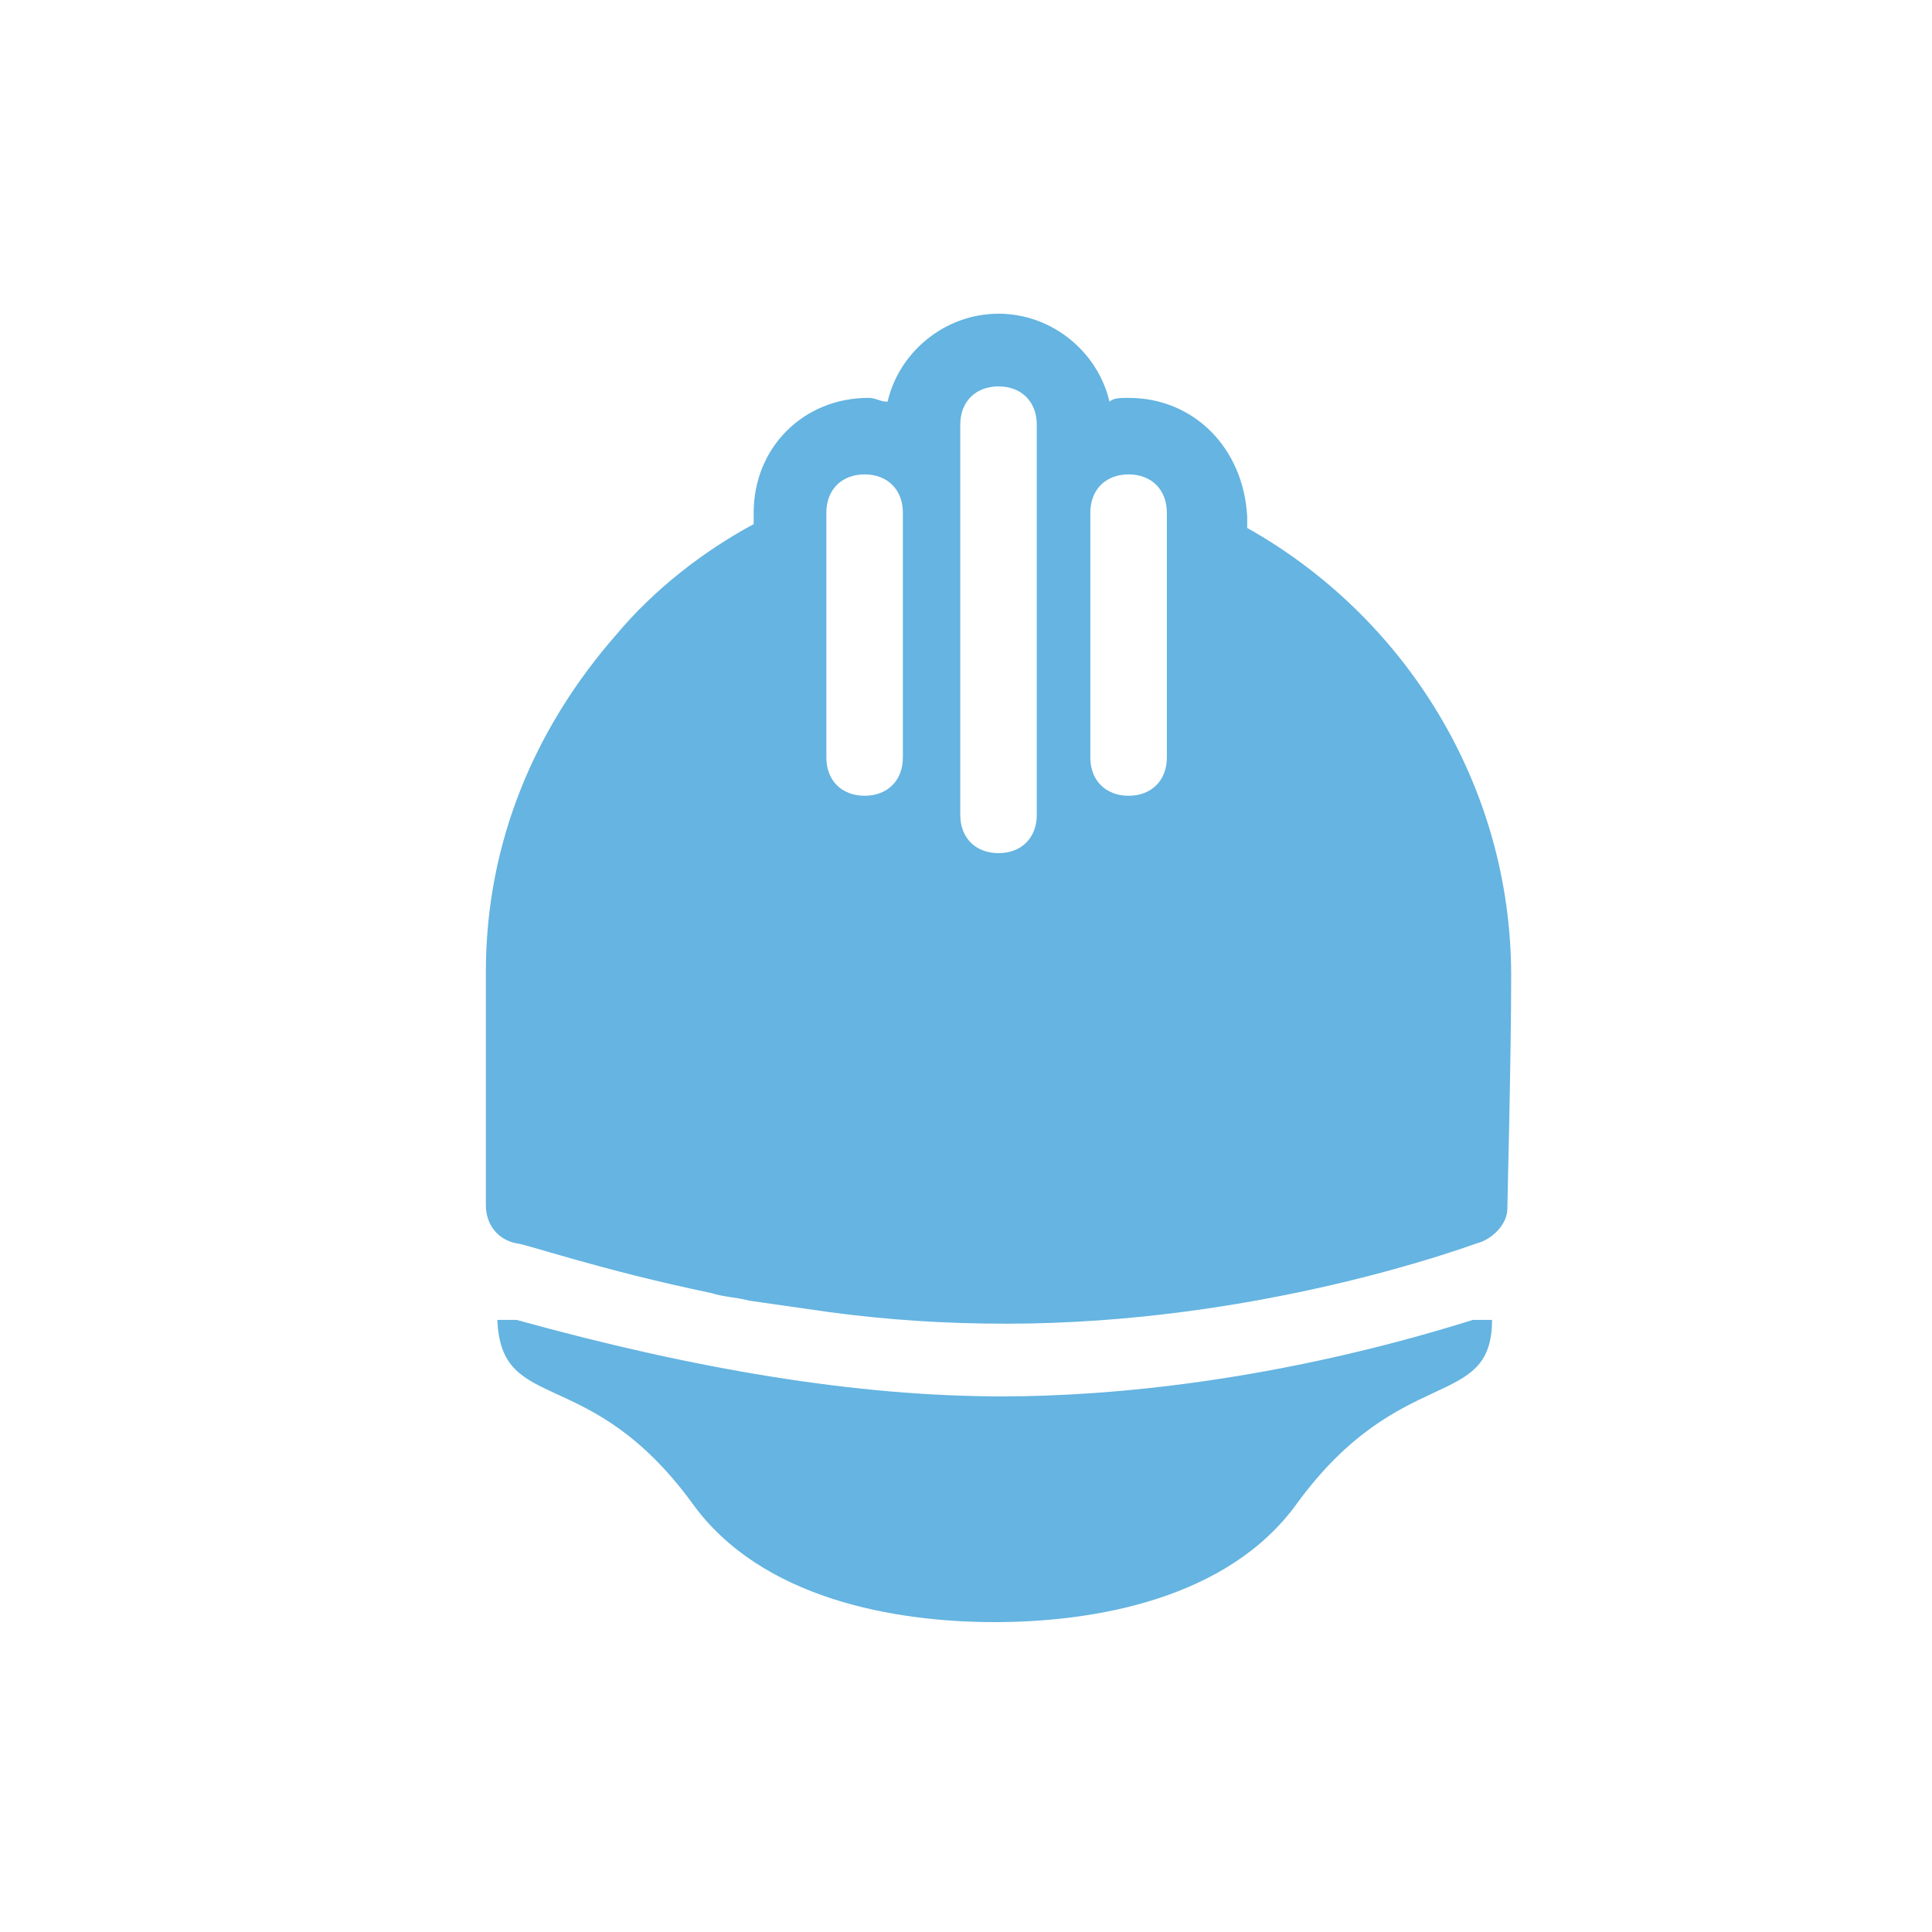
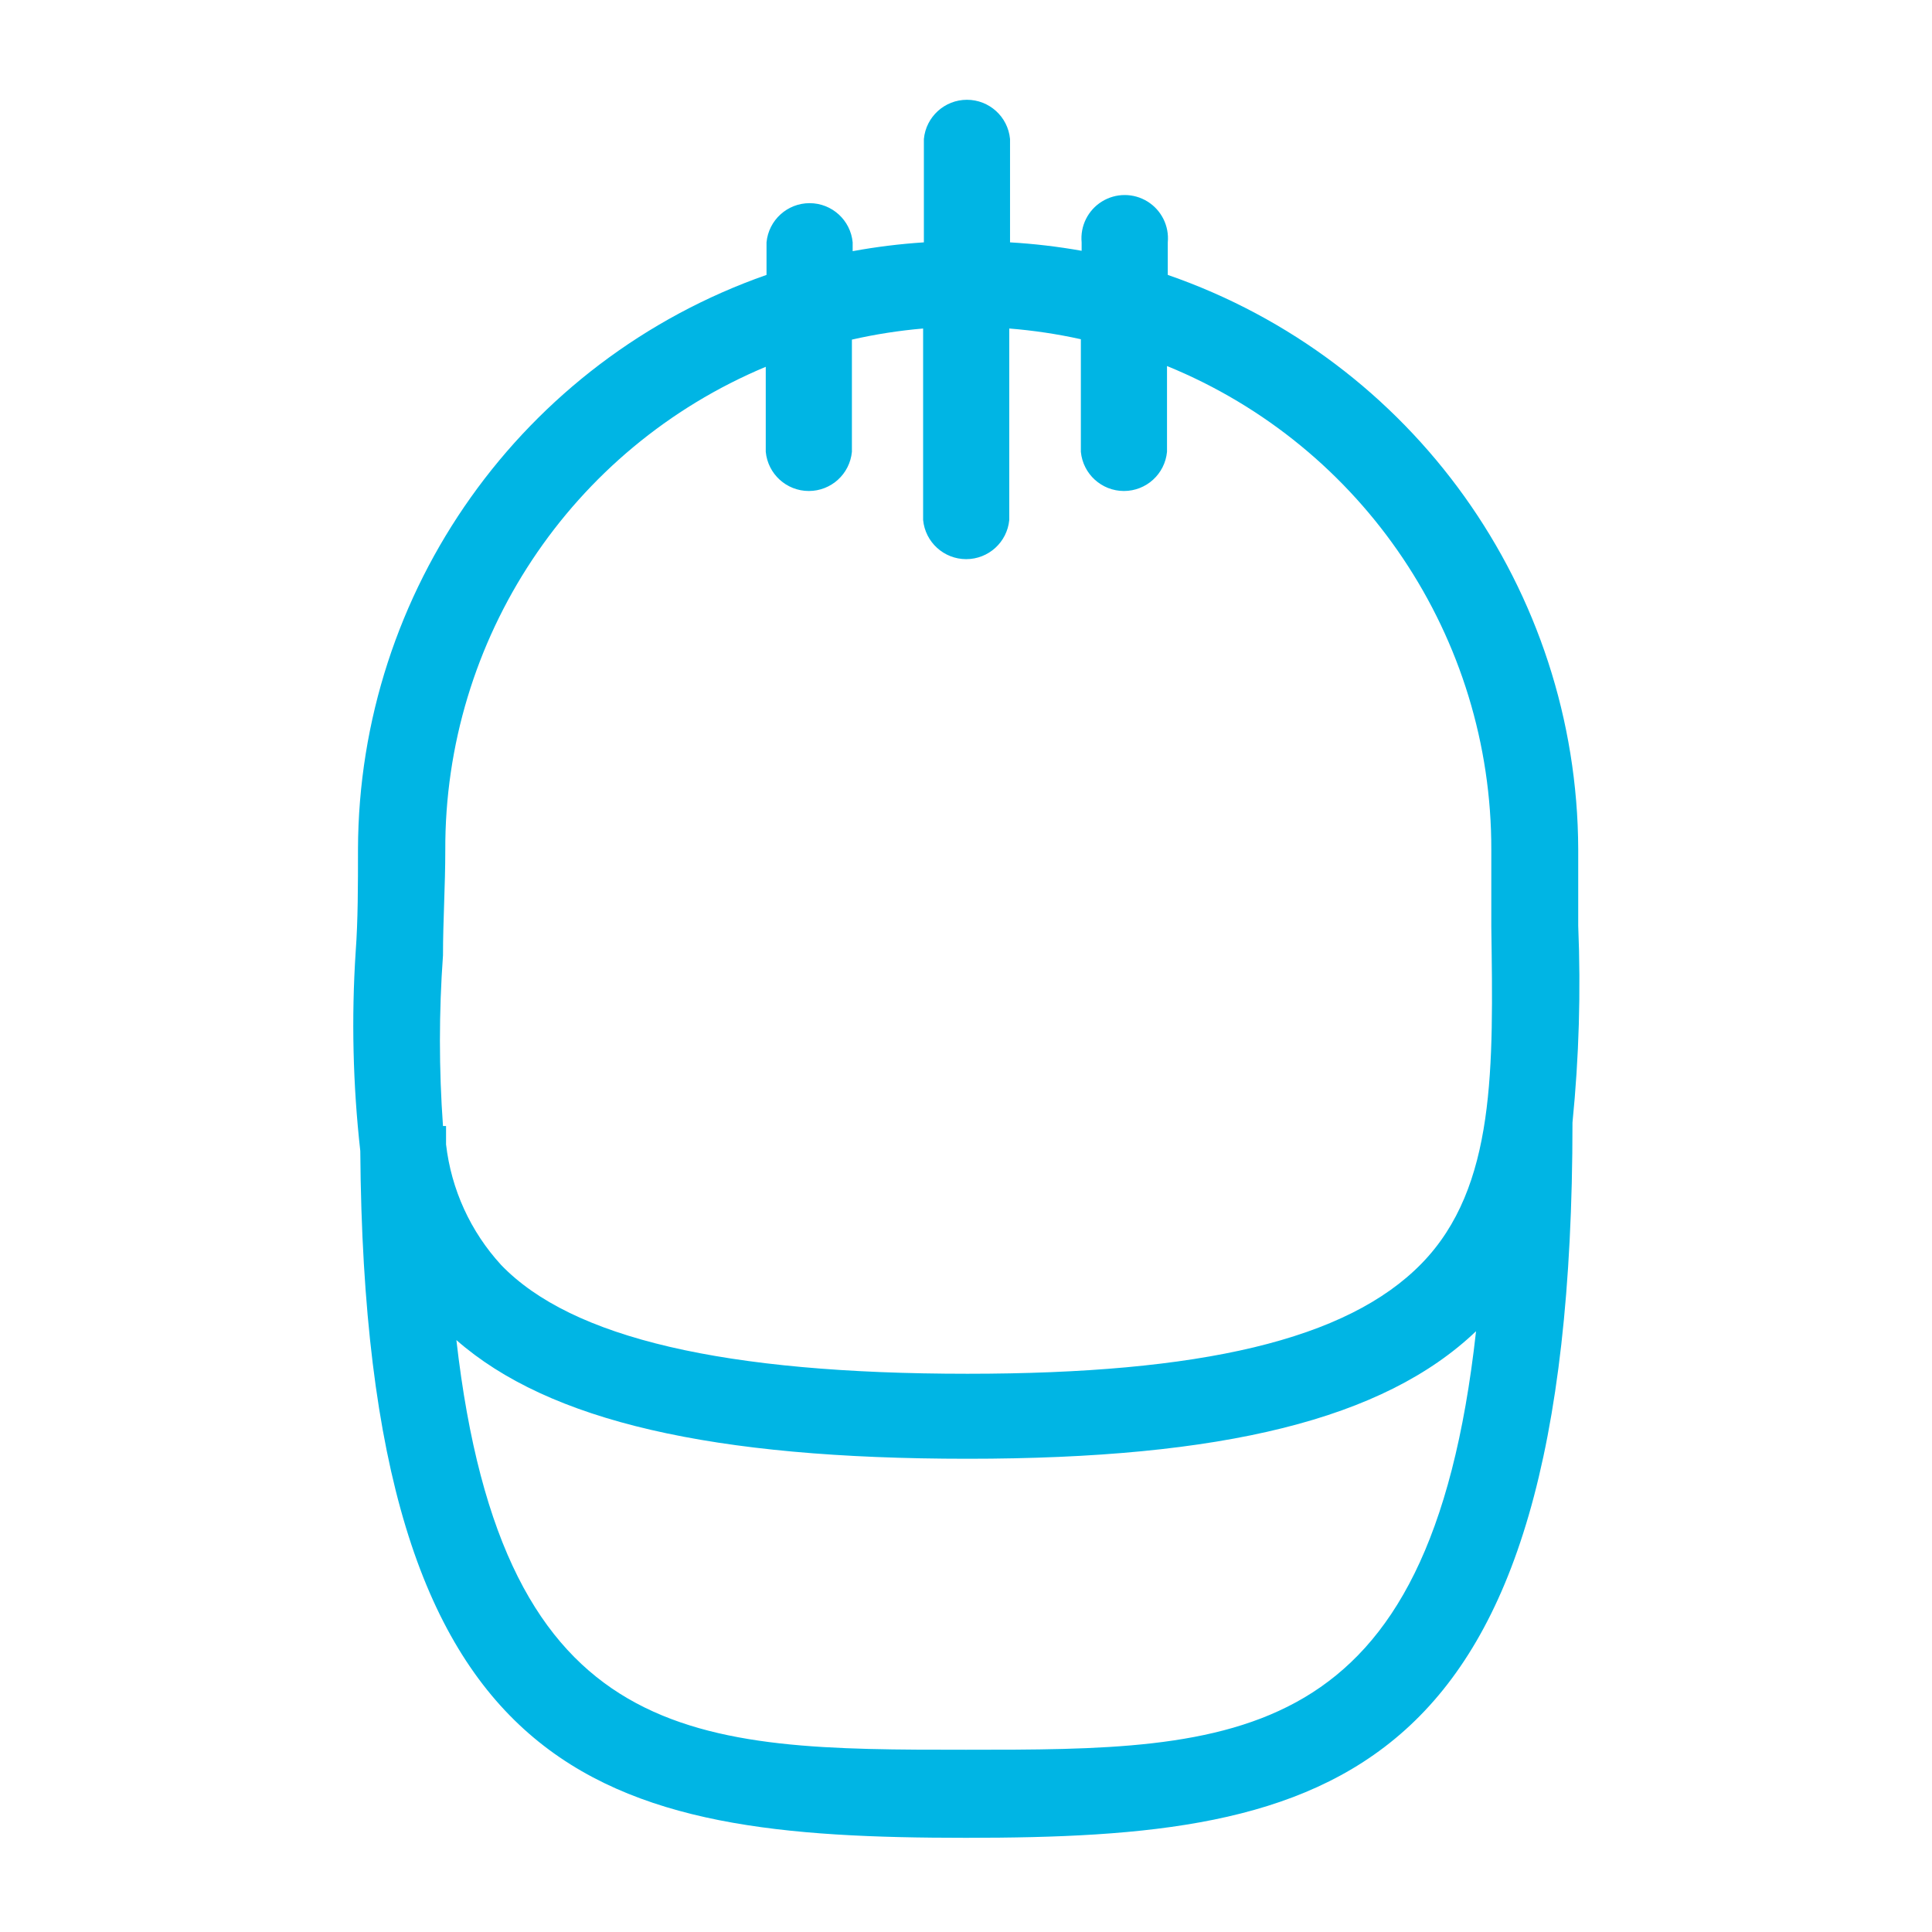
- <svg xmlns="http://www.w3.org/2000/svg" version="1.1" id="Layer_1" x="0px" y="0px" viewBox="0 0 50.5 50.5" style="enable-background:new 0 0 50.5 50.5;" xml:space="preserve">
-   <style type="text/css">
- 	.st0{fill:#65B4E1;}
- </style>
-   <path class="st0" d="M29.5,10.4c-0.2,0-0.4,0-0.5,0.1c-0.3-1.3-1.5-2.3-2.9-2.3c-1.4,0-2.6,1-2.9,2.3c-0.2,0-0.3-0.1-0.5-0.1  c-1.7,0-3,1.3-3,3v0.3c-1.3,0.7-2.6,1.7-3.6,2.9c-2.1,2.4-3.4,5.4-3.4,8.8c0,2.2,0,6.1,0,6.1c0,0.5,0.3,0.9,0.8,1  c0.2,0,2.2,0.7,5.1,1.3c0.3,0.1,0.6,0.1,1,0.2c0.7,0.1,1.4,0.2,2.1,0.3c1.5,0.2,3,0.3,4.6,0.3c6.6,0,12-2,12.3-2.1  c0.4-0.1,0.8-0.5,0.8-0.9c0-0.2,0.1-3.9,0.1-6.1c0-5-2.8-9.4-6.9-11.7v-0.3C32.5,11.7,31.2,10.4,29.5,10.4z M23.6,19.8  c0,0.6-0.4,1-1,1s-1-0.4-1-1v-6.4c0-0.6,0.4-1,1-1s1,0.4,1,1V19.8z M27.1,21.3c0,0.6-0.4,1-1,1s-1-0.4-1-1V11.1c0-0.6,0.4-1,1-1  s1,0.4,1,1V21.3z M30.5,19.8c0,0.6-0.4,1-1,1s-1-0.4-1-1v-6.4c0-0.6,0.4-1,1-1s1,0.4,1,1V19.8z" />
-   <path class="st0" d="M18.1,39.3c1.8,2.5,5.3,3.1,7.9,3.1s6.1-0.6,7.9-3.1c2.7-3.7,5.1-2.4,5.1-4.8h-0.5c-5.1,1.6-9.5,2-12.3,2  c-3.8,0-8-0.7-12.7-2h-0.5C13.1,37,15.4,35.6,18.1,39.3z" />
+ <svg xmlns="http://www.w3.org/2000/svg" viewBox="0 0 50.46 50.46">
+   <path d="M41.22,24.18c0-.65,0-1.31,0-2a15.93,15.93,0,0,0-10.72-15V6.33a1.13,1.13,0,1,0-2.25,0V6.55a16,16,0,0,0-1.87-.22V3.63a1.13,1.13,0,0,0-2.25,0v2.7a16.06,16.06,0,0,0-1.86.23V6.33a1.13,1.13,0,0,0-2.25,0V7.18a15.94,15.94,0,0,0-10.67,15c0,0.94,0,1.86-.06,2.67a29.52,29.52,0,0,0,.12,5.21C9.53,46.71,15.75,48,25.23,48s15.84-1.3,15.84-18.68A36.55,36.55,0,0,0,41.22,24.18Zm-2.67,10.6C37.34,45.7,32.25,45.7,25.23,45.7S13.14,45.7,11.92,35c2.42,2.12,6.68,3.1,13.35,3.1S36.14,37.07,38.55,34.77ZM25.27,35.88c-6.35,0-10.34-.93-12.18-2.84a5.61,5.61,0,0,1-1.44-3.15V29.75c0-.07,0-0.14,0-0.22V29.41H11.57a31.13,31.13,0,0,1,0-4.46h0c0-.89.06-1.81,0.06-2.74A13.63,13.63,0,0,1,20,9.58V11.8a1.13,1.13,0,0,0,2.25,0V8.87a13.66,13.66,0,0,1,1.86-.29v5a1.13,1.13,0,0,0,2.25,0v-5a13.64,13.64,0,0,1,1.87.28V11.8a1.13,1.13,0,0,0,2.25,0V9.56A13.62,13.62,0,0,1,38.95,22.2c0,0.68,0,1.35,0,2C39,27.87,39.08,31,37.13,33S31.35,35.88,25.27,35.88Z" fill="#00b5e4" />
</svg>
